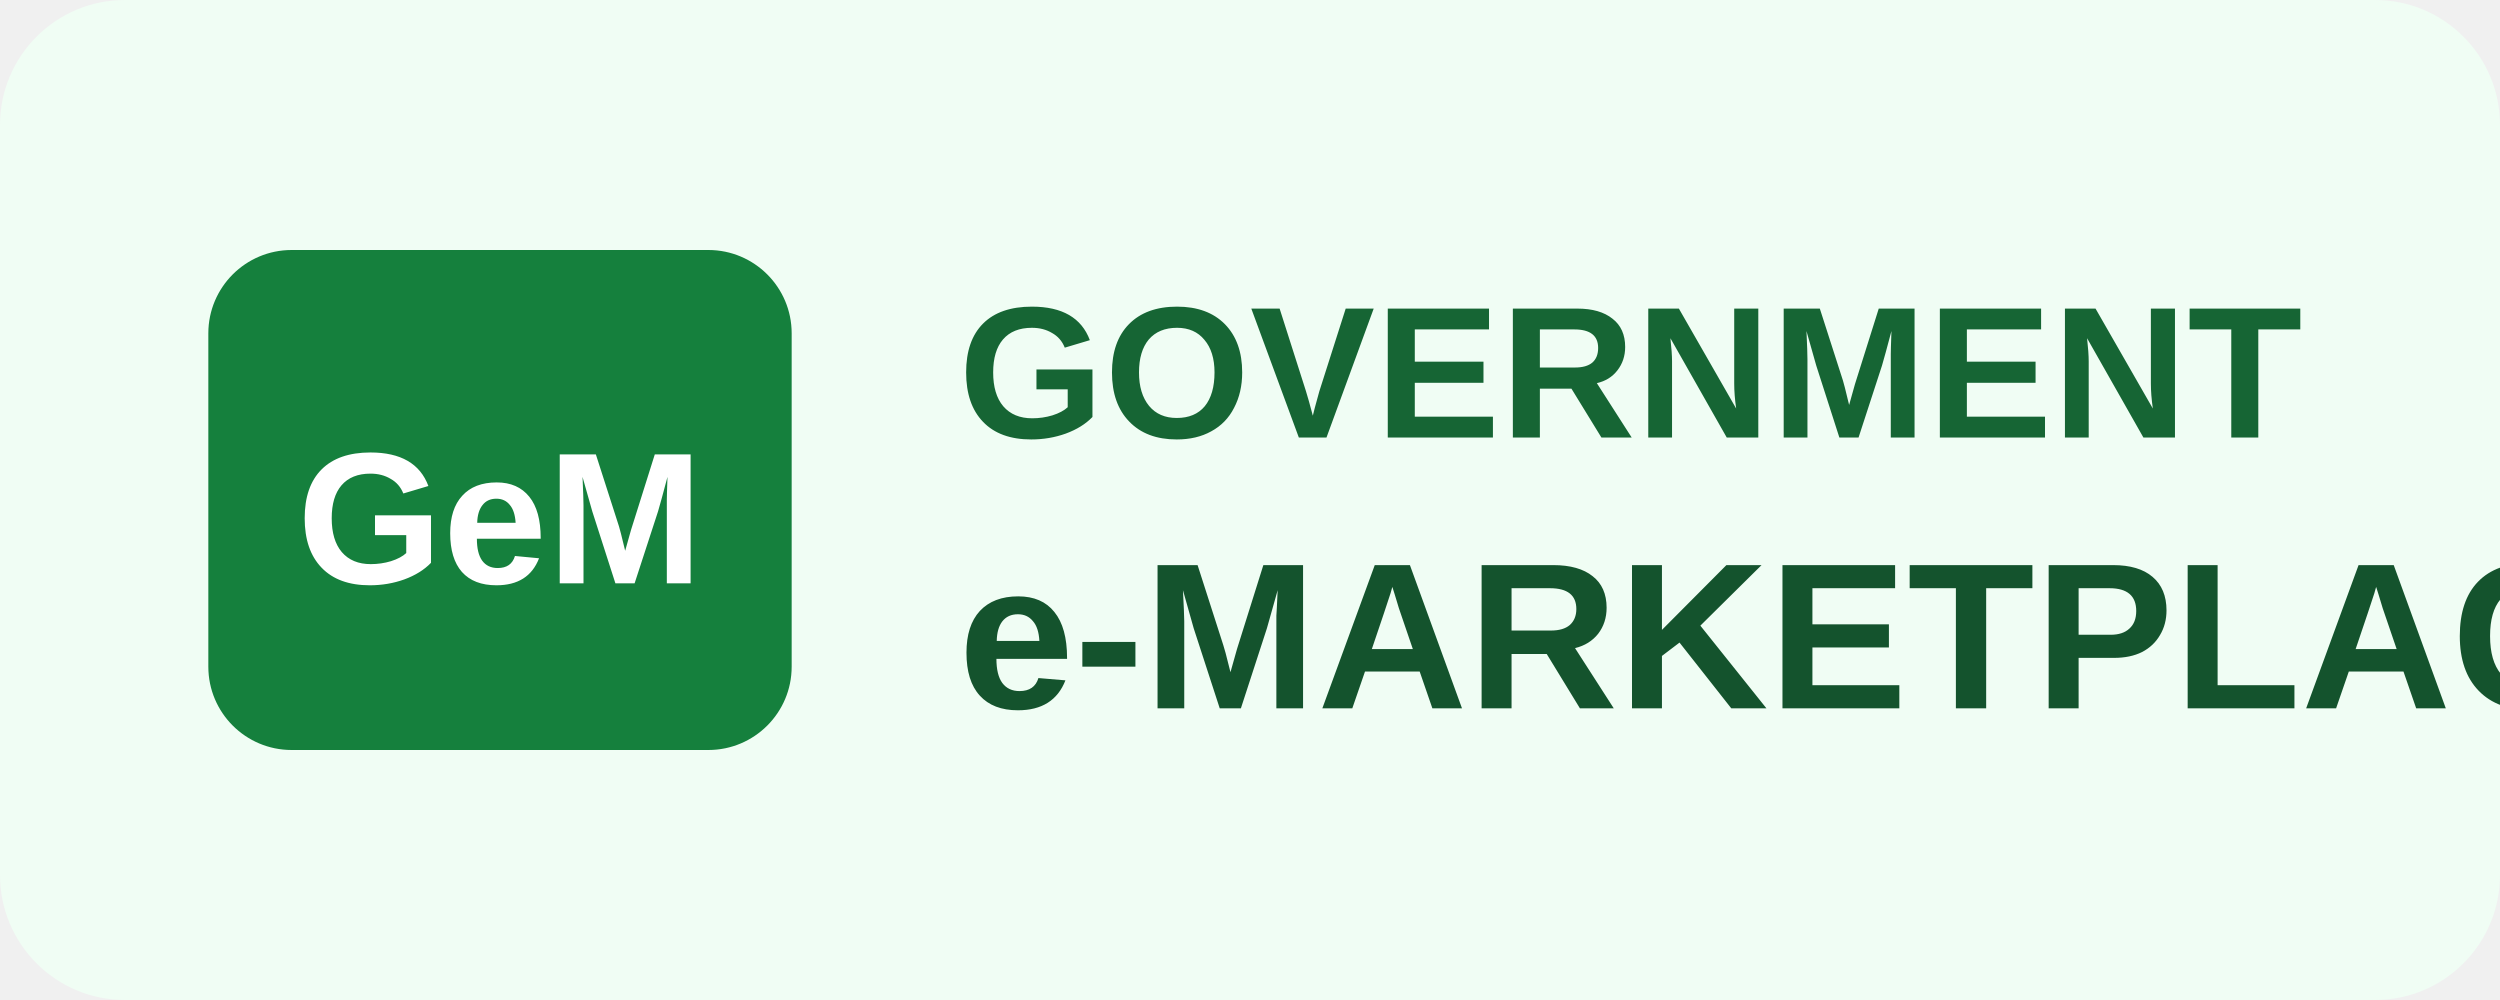
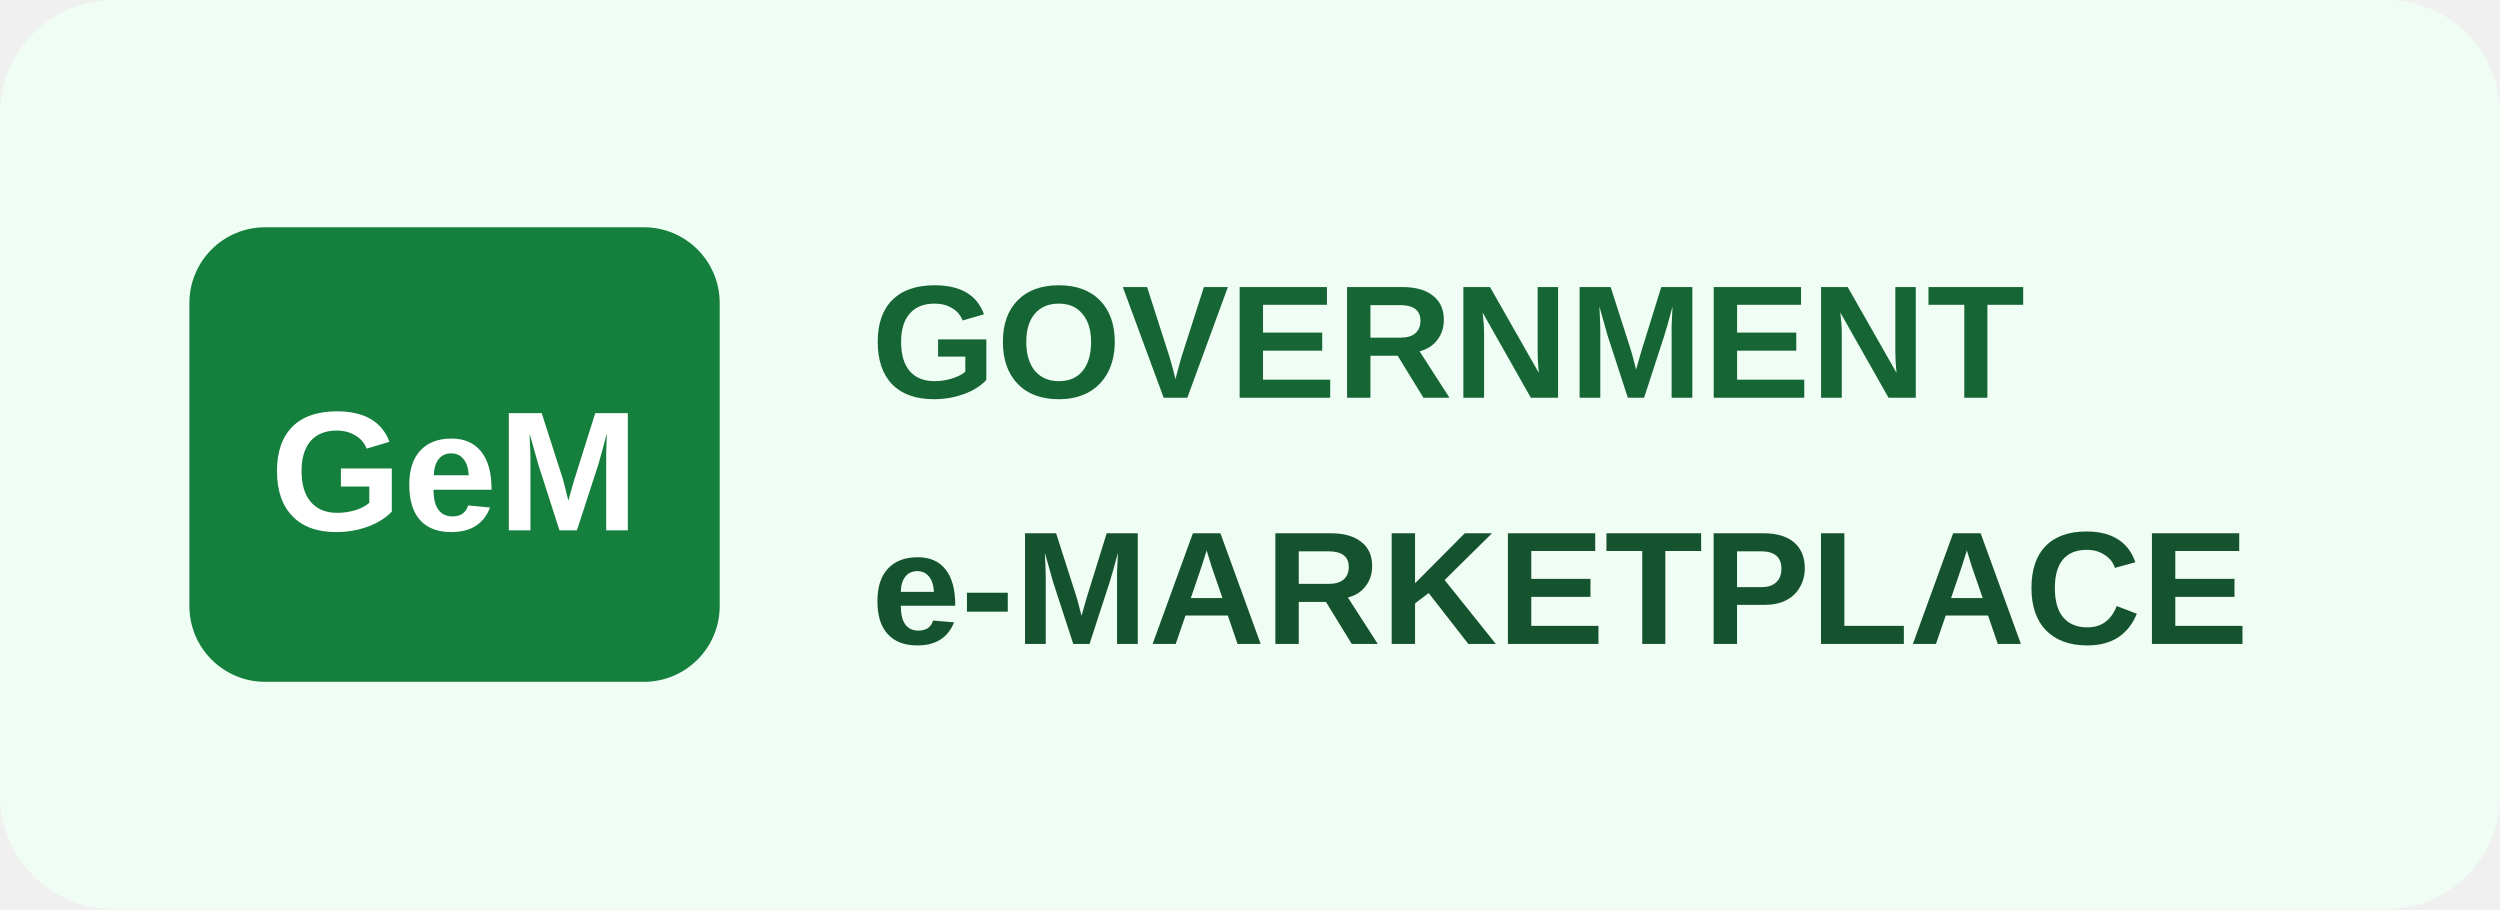
- <svg xmlns="http://www.w3.org/2000/svg" viewBox="0 0 120 48" role="img" aria-label="GeM Approved Vendor">
-   <rect width="120" height="48" rx="6" fill="#F0FDF4" />
+ <svg xmlns="http://www.w3.org/2000/svg" viewBox="0 0 132 48" role="img" aria-label="GeM Approved Vendor">
+   <rect width="132" height="48" rx="6" fill="#F0FDF4" />
  <rect x="10" y="12" width="28" height="24" rx="4" fill="#15803D" />
  <text x="24" y="28" text-anchor="middle" font-family="Arial,Helvetica,sans-serif" font-size="9" font-weight="700" fill="#fff">GeM</text>
-   <text x="46" y="21" font-family="Arial,Helvetica,sans-serif" font-size="9" font-weight="700" fill="#166534">GOVERNMENT</text>
-   <text x="46" y="34" font-family="Arial,Helvetica,sans-serif" font-size="10" font-weight="700" fill="#14532D">e-MARKETPLACE</text>
+   <text x="46" y="21" font-family="Arial,Helvetica,sans-serif" font-size="8.5" font-weight="700" fill="#166534">GOVERNMENT</text>
+   <text x="46" y="34" font-family="Arial,Helvetica,sans-serif" font-size="8.5" font-weight="700" fill="#14532D">e-MARKETPLACE</text>
</svg>
